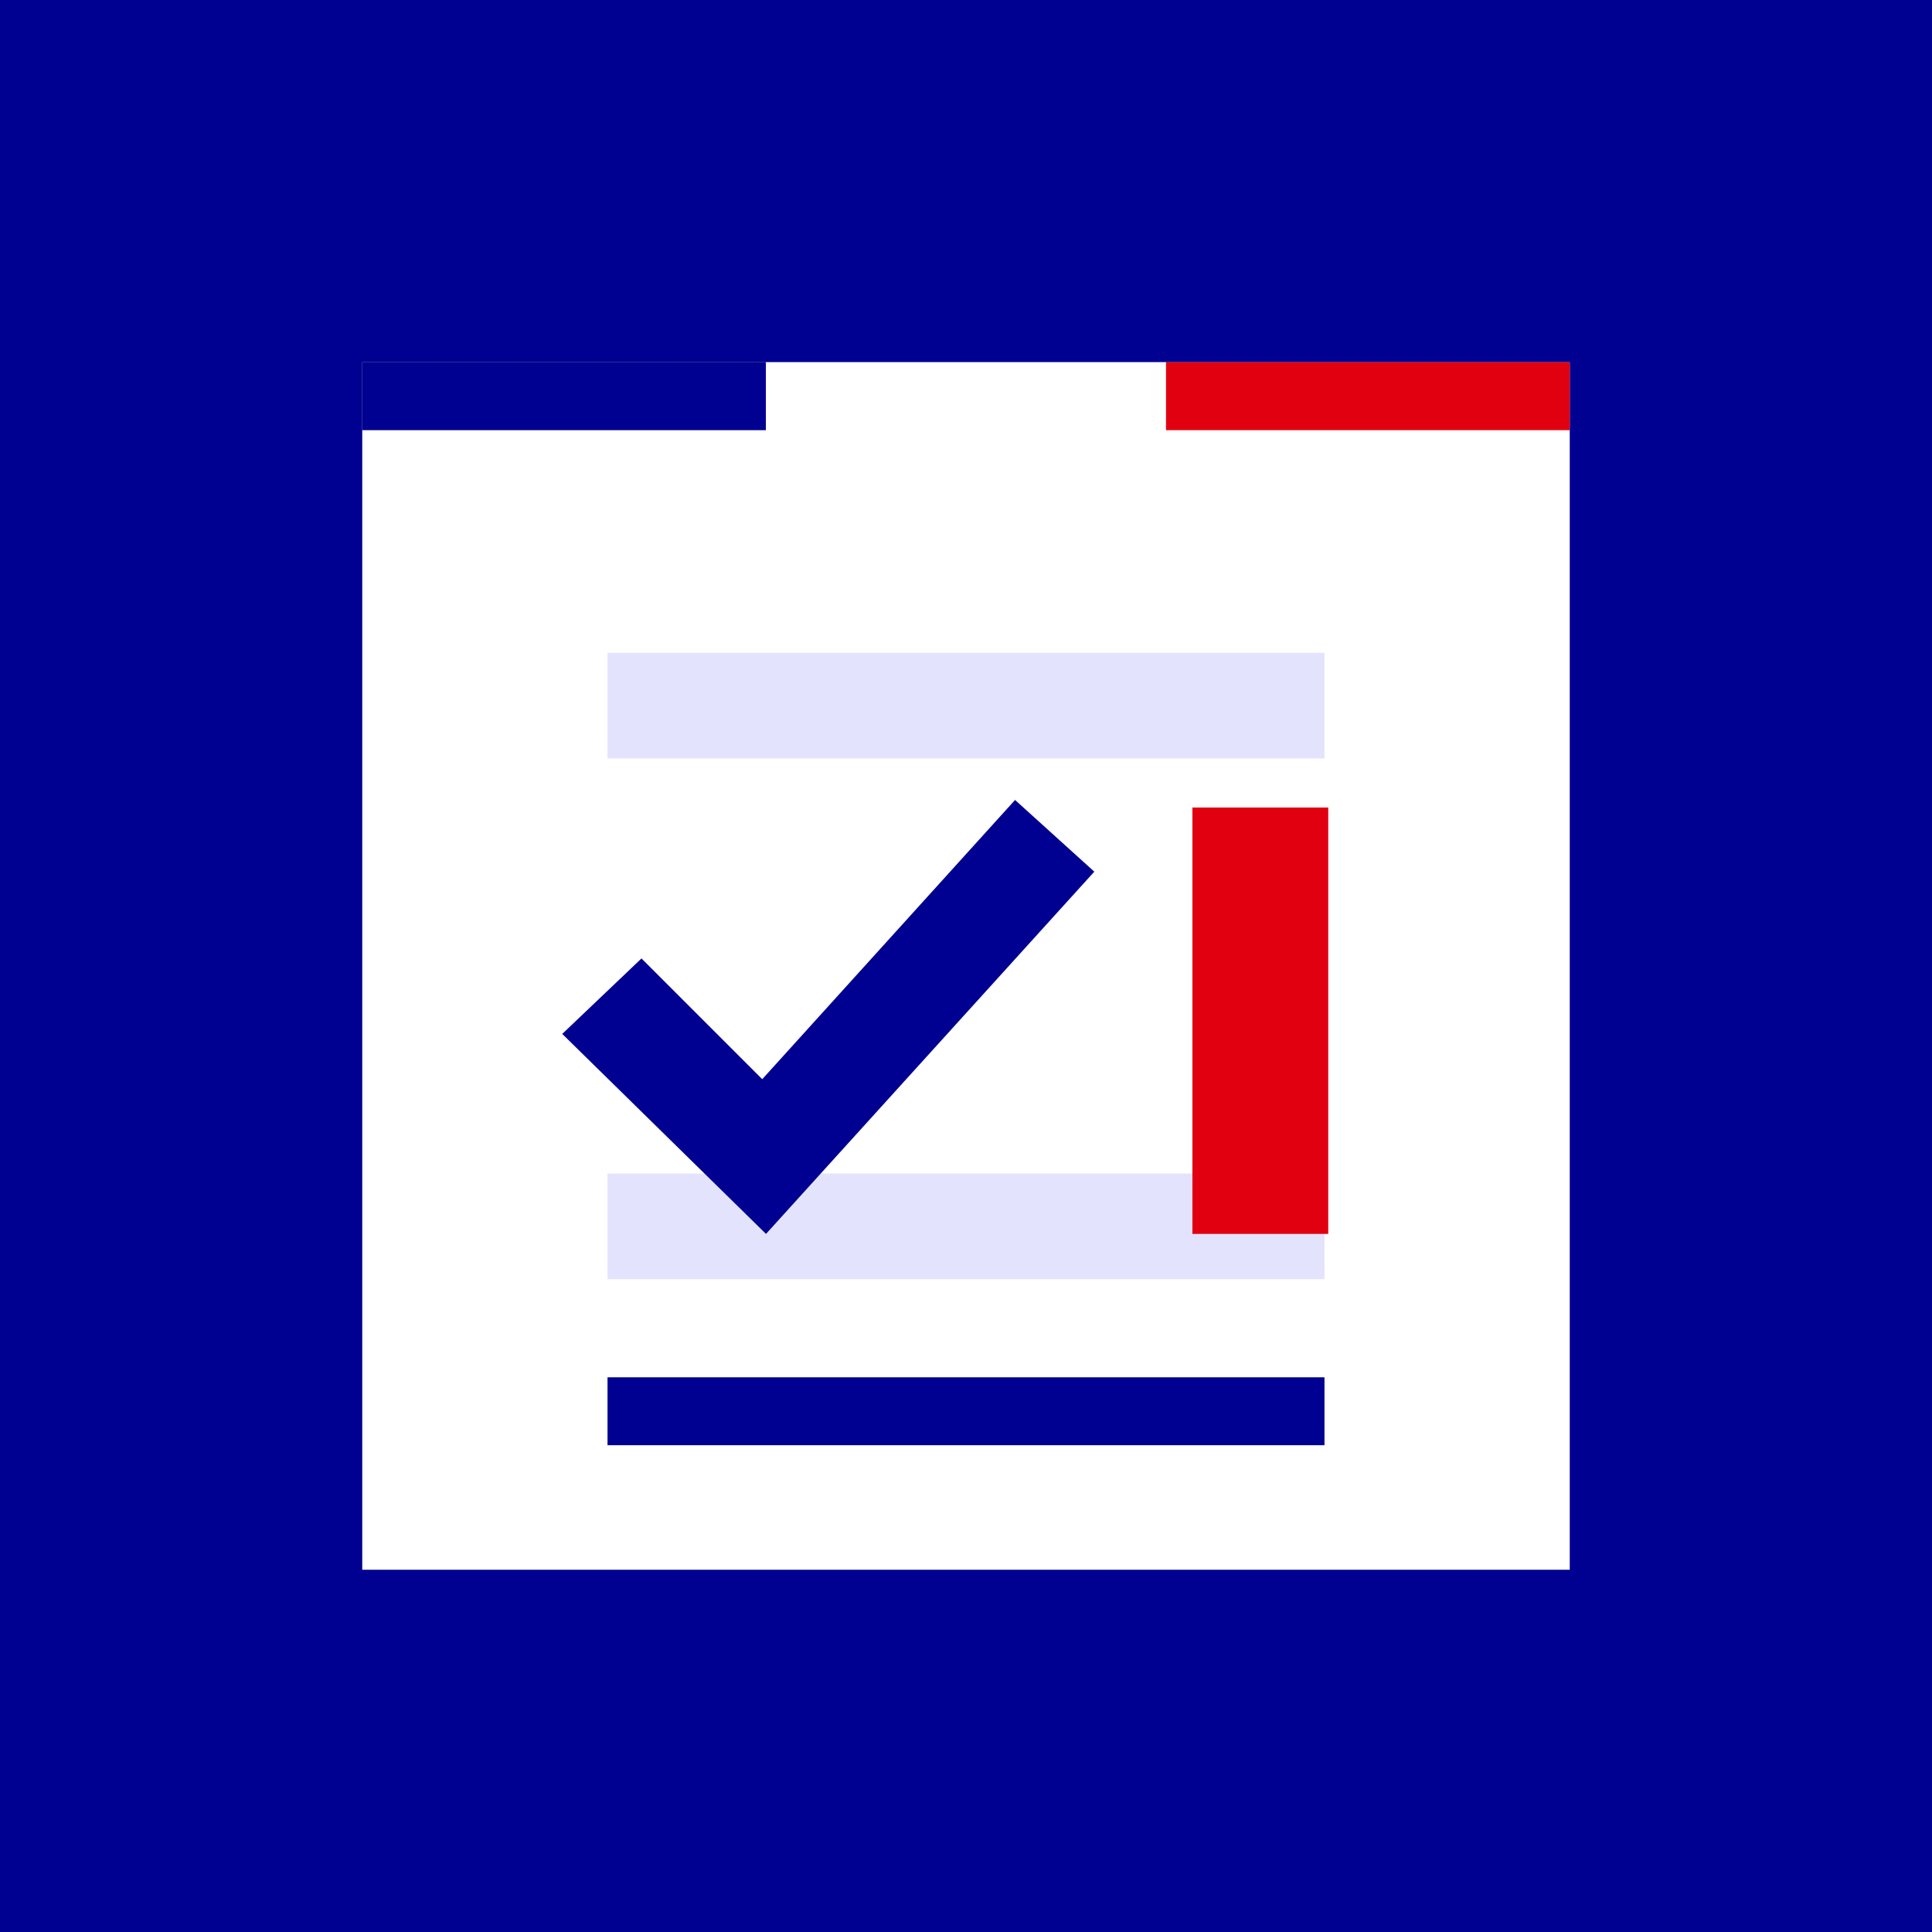
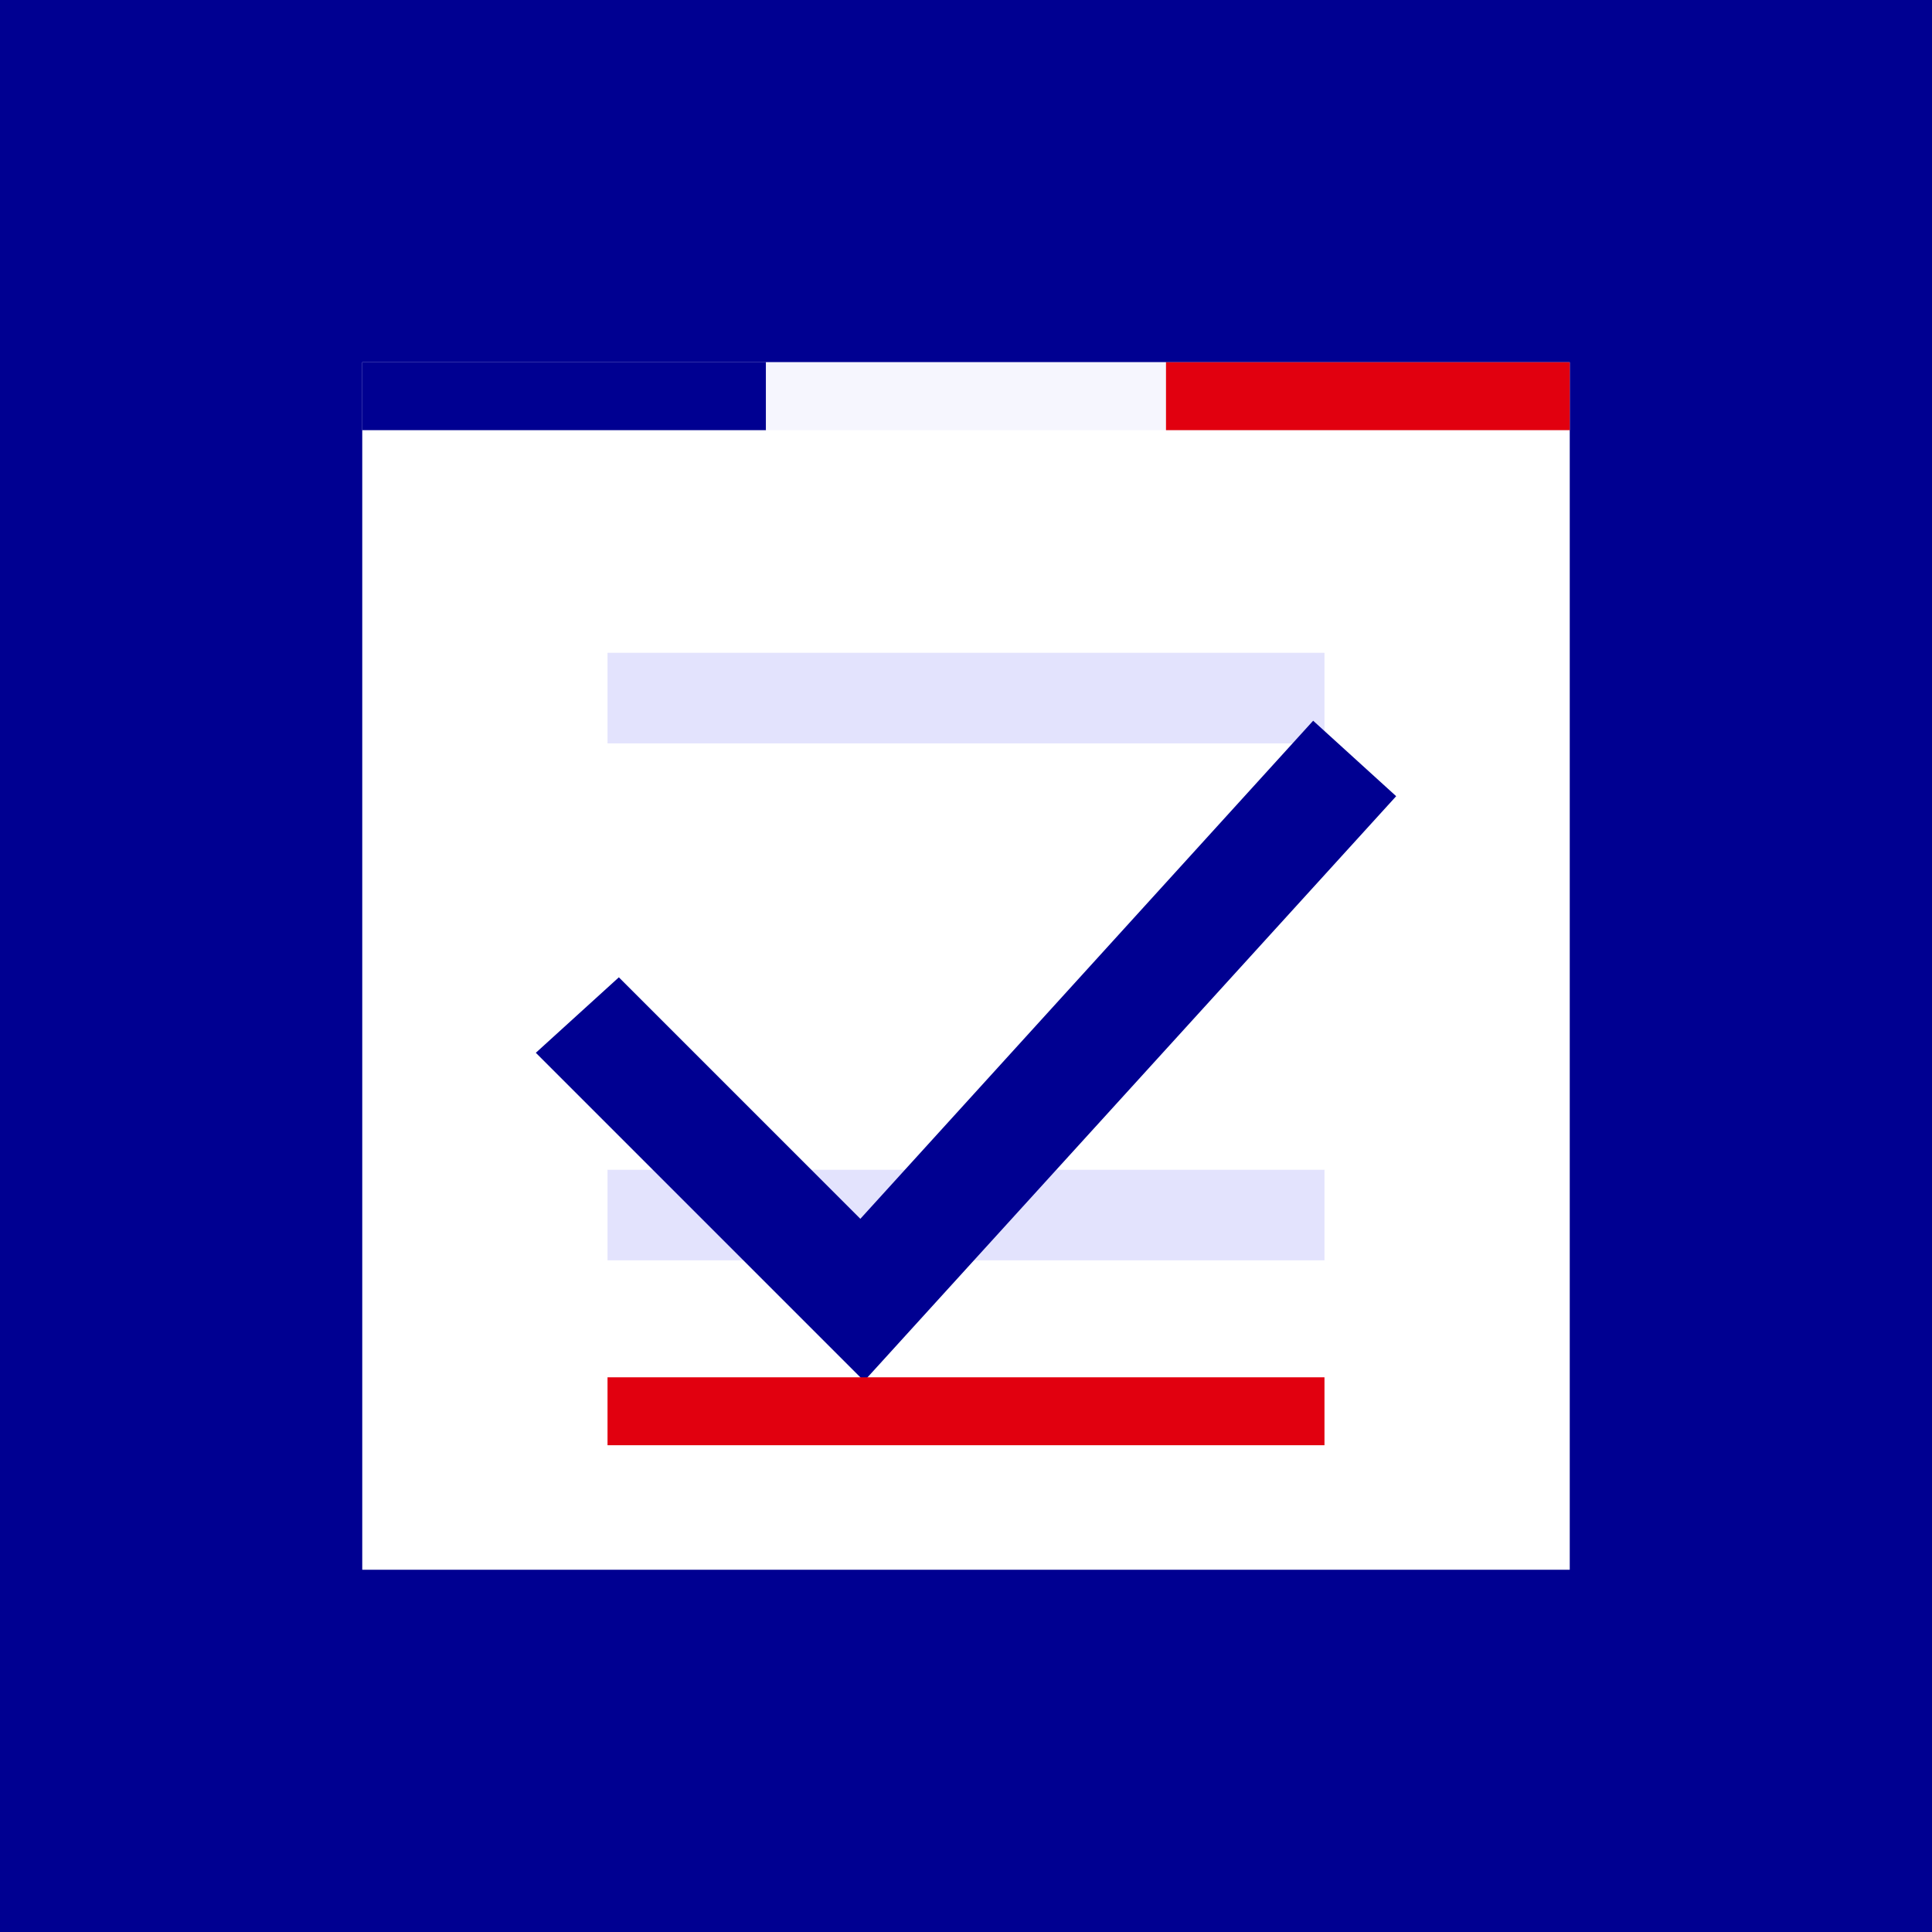
<svg xmlns="http://www.w3.org/2000/svg" viewBox="0 0 512 512" role="img" aria-label="Cap Citoyen">
  <rect width="512" height="512" fill="#000091" />
  <rect x="96" y="96" width="320" height="320" fill="#fff" />
  <rect x="96" y="96" width="107" height="18" fill="#000091" />
-   <rect x="203" y="96" width="106" height="18" fill="#fff" />
+   <rect x="203" y="96" width="106" height="18" fill="#f6f6fe" />
  <rect x="309" y="96" width="107" height="18" fill="#e1000f" />
-   <path d="M161 173h190v28H161zm0 138h190v28H161z" fill="#e3e3fd" />
-   <path d="m170 254 32 32 67-74 21 19-87 96-54-53z" fill="#000091" />
-   <path d="M316 214h36v113h-36z" fill="#e1000f" />
-   <path d="M161 365h190v18H161z" fill="#000091" />
+   <path d="M161 173h190v24H161zm0 137h190v24H161z" fill="#e3e3fd" />
+   <path d="m142 279 87 87 141-155-22-20-120 132-64-64z" fill="#000091" />
+   <path d="M161 365h190v18H161z" fill="#e1000f" />
</svg>
